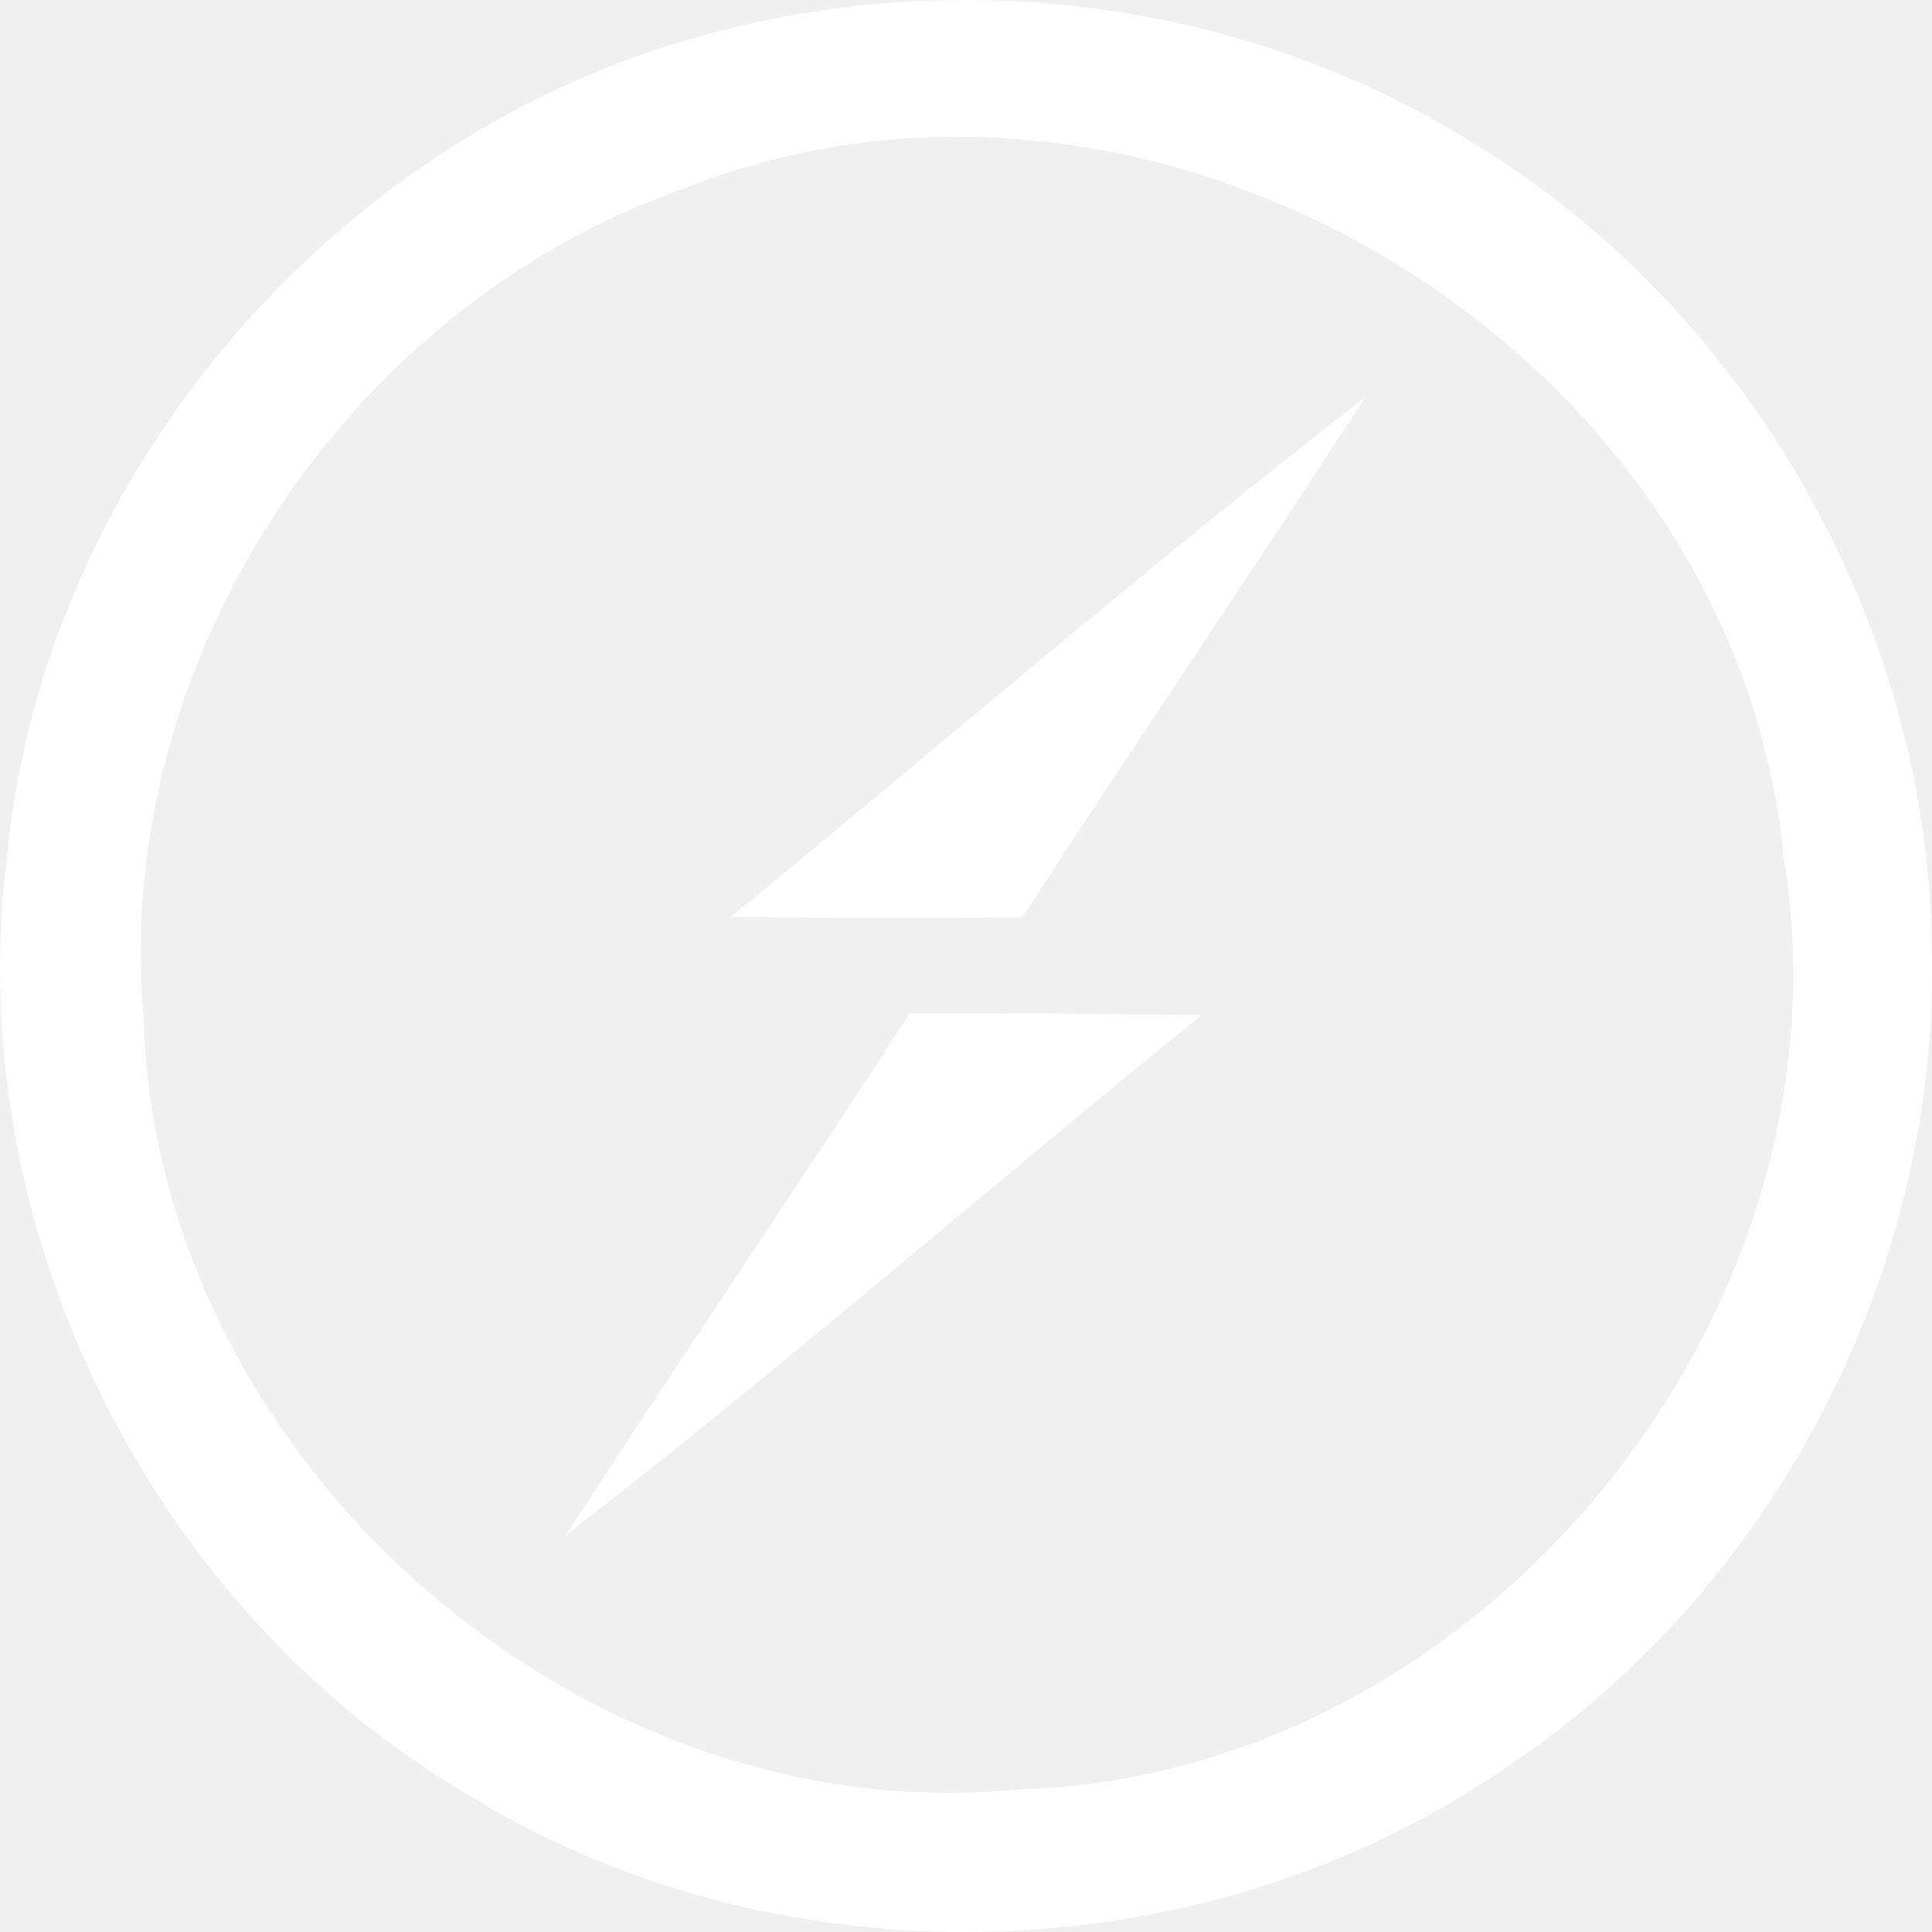
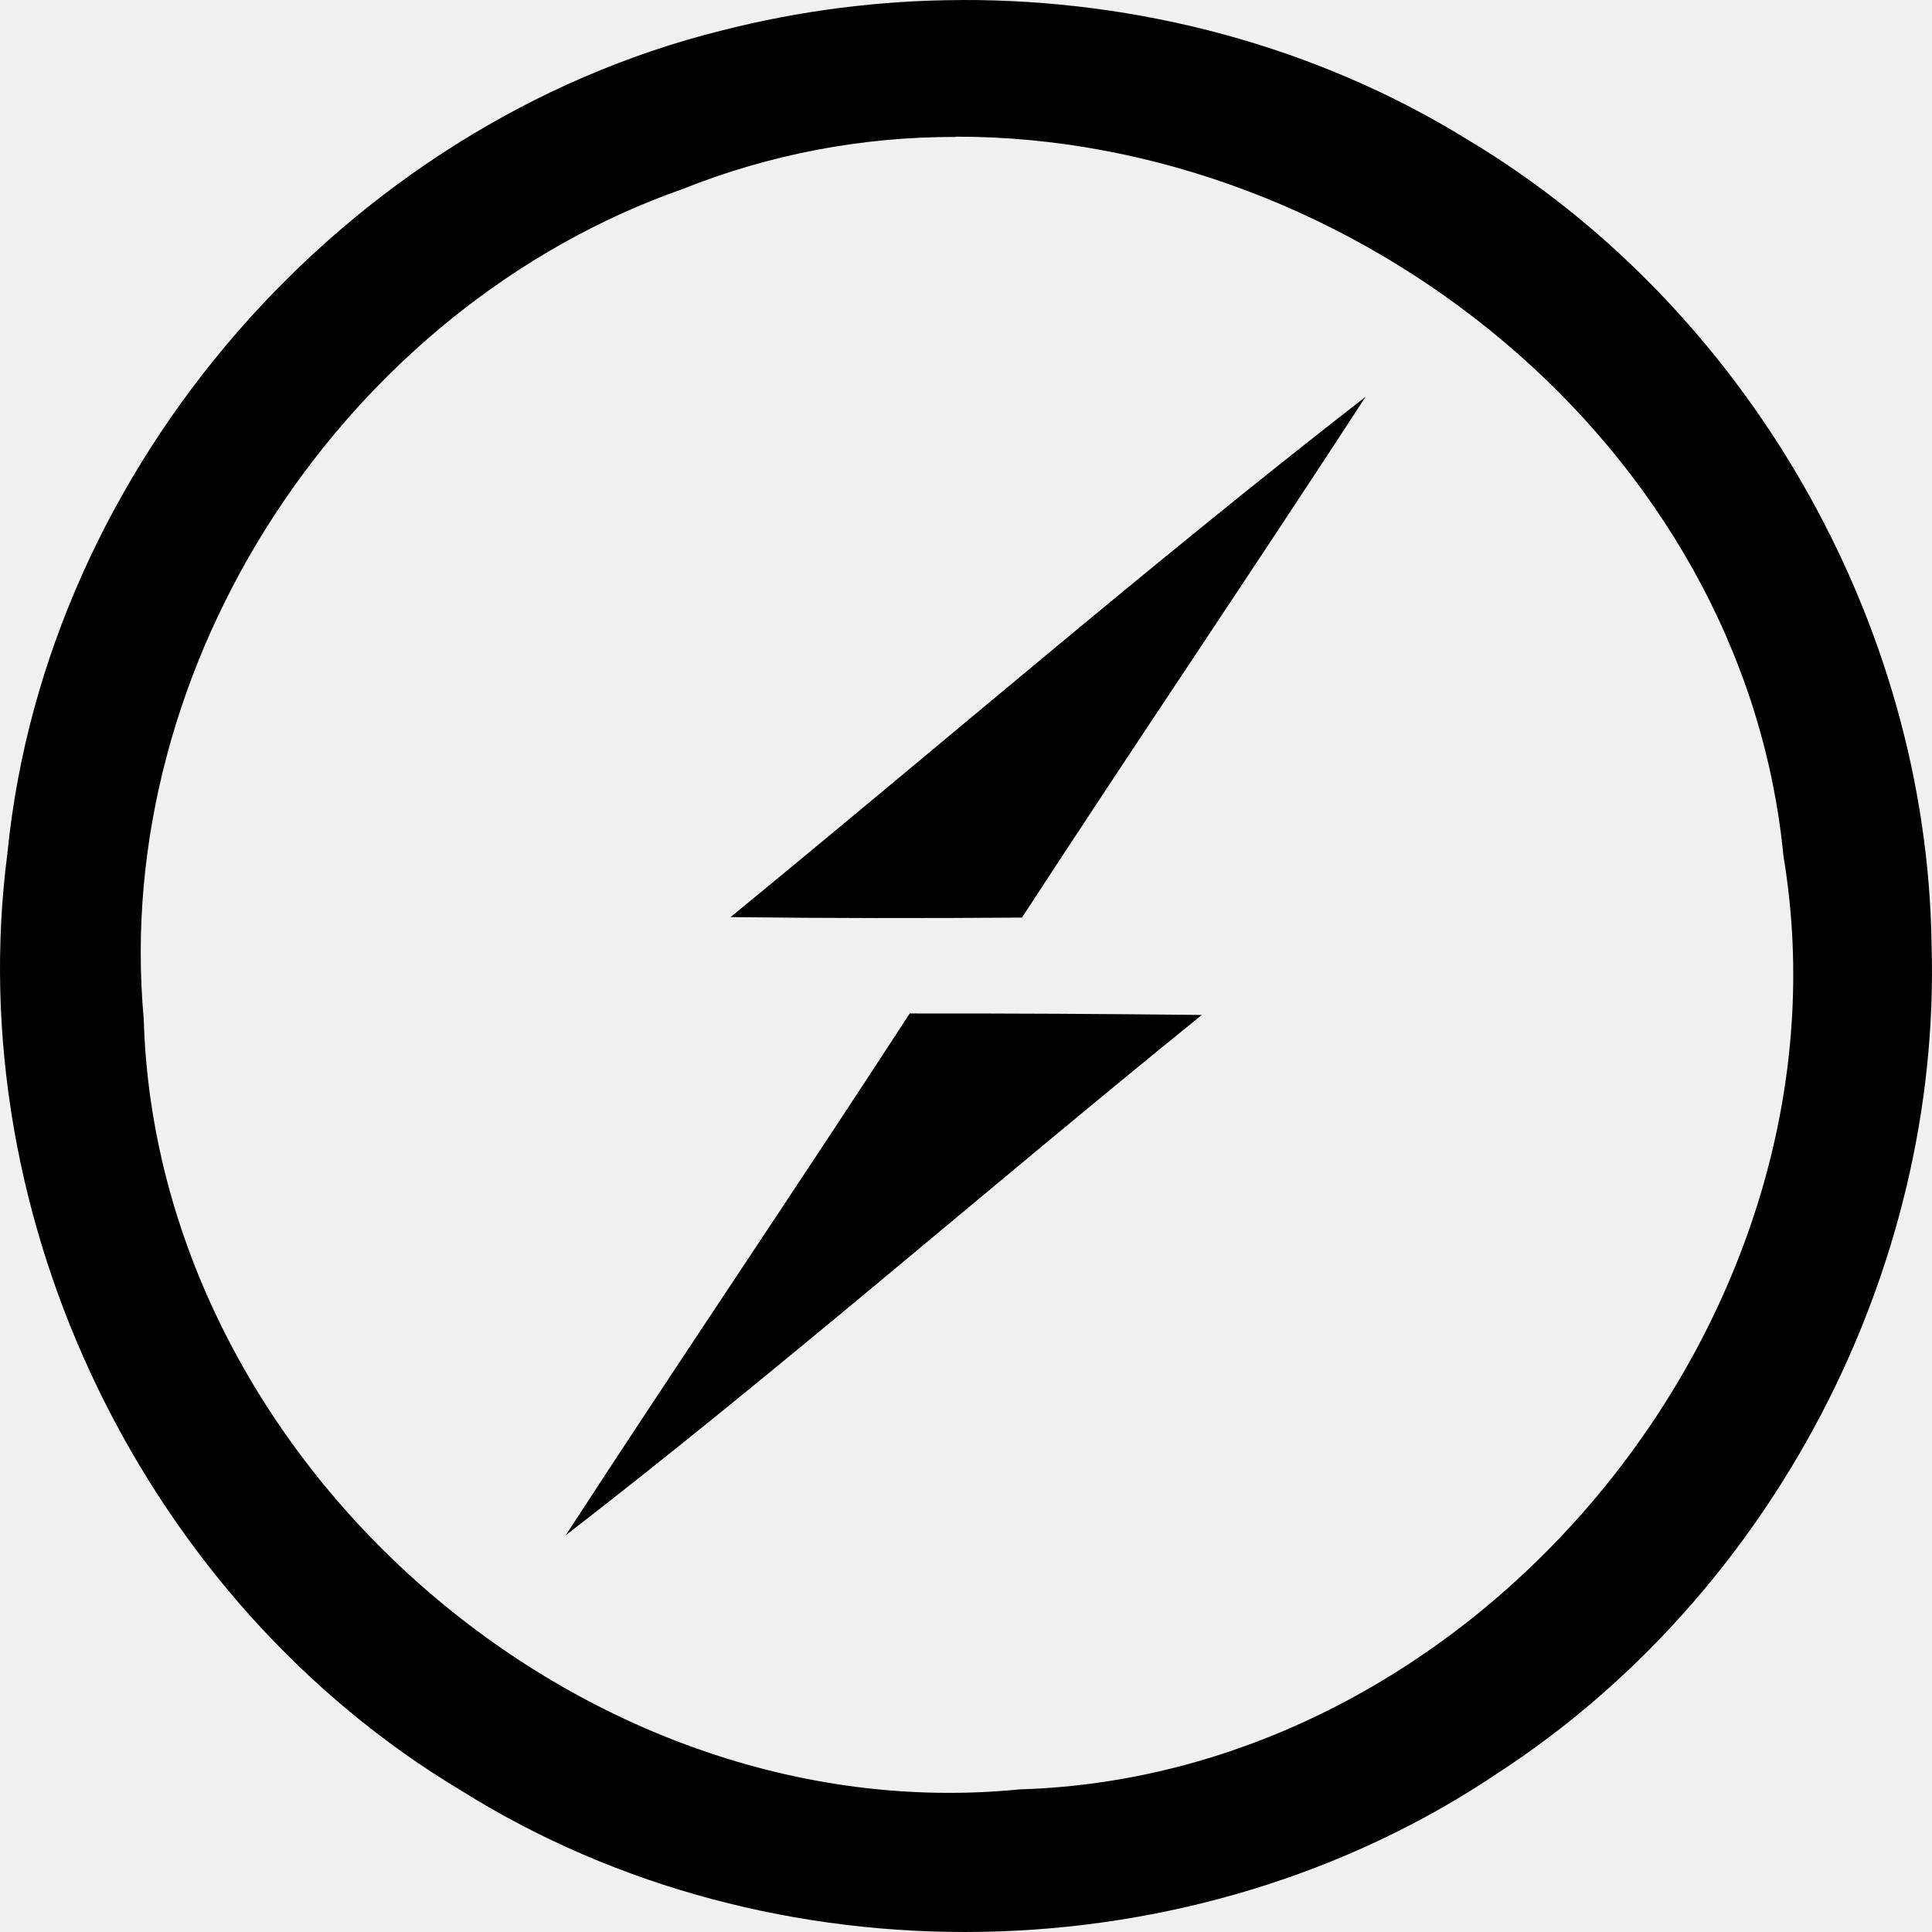
<svg xmlns="http://www.w3.org/2000/svg" width="35" height="35" viewBox="0 0 35 35" fill="none">
-   <path d="M17.409 0.001C15.945 0.005 14.487 0.191 13.069 0.554C6.245 2.254 0.828 8.441 0.134 15.46C-0.727 22.098 2.628 29.016 8.363 32.443C13.997 35.973 21.623 35.832 27.137 32.119C32.093 28.897 35.174 23.028 34.992 17.102C34.908 11.241 31.621 5.543 26.59 2.532C23.851 0.838 20.628 -0.012 17.409 0V0.001ZM17.312 2.476C24.522 2.464 31.586 8.047 32.309 15.507C33.688 23.77 26.835 32.17 18.474 32.416C10.522 33.209 2.832 26.456 2.604 18.461C2.013 11.989 6.279 5.561 12.372 3.422C13.943 2.795 15.62 2.476 17.311 2.481L17.312 2.476ZM24.74 7.187C20.82 10.231 17.067 13.477 13.234 16.614C14.988 16.636 16.754 16.636 18.514 16.623C20.57 13.465 22.684 10.347 24.74 7.187ZM16.481 18.359C14.425 21.524 12.307 24.648 10.248 27.814C14.18 24.774 17.916 21.507 21.772 18.387C20.008 18.367 18.244 18.358 16.48 18.36L16.481 18.359Z" fill="white" />
+   <path d="M17.409 0.001C15.945 0.005 14.487 0.191 13.069 0.554C6.245 2.254 0.828 8.441 0.134 15.46C-0.727 22.098 2.628 29.016 8.363 32.443C13.997 35.973 21.623 35.832 27.137 32.119C32.093 28.897 35.174 23.028 34.992 17.102C34.908 11.241 31.621 5.543 26.59 2.532C23.851 0.838 20.628 -0.012 17.409 0V0.001ZM17.312 2.476C24.522 2.464 31.586 8.047 32.309 15.507C33.688 23.77 26.835 32.17 18.474 32.416C10.522 33.209 2.832 26.456 2.604 18.461C2.013 11.989 6.279 5.561 12.372 3.422C13.943 2.795 15.62 2.476 17.311 2.481L17.312 2.476ZM24.74 7.187C20.82 10.231 17.067 13.477 13.234 16.614C14.988 16.636 16.754 16.636 18.514 16.623C20.57 13.465 22.684 10.347 24.74 7.187ZM16.481 18.359C14.425 21.524 12.307 24.648 10.248 27.814C14.18 24.774 17.916 21.507 21.772 18.387C20.008 18.367 18.244 18.358 16.48 18.36L16.481 18.359Z" fill="black" />
</svg>
